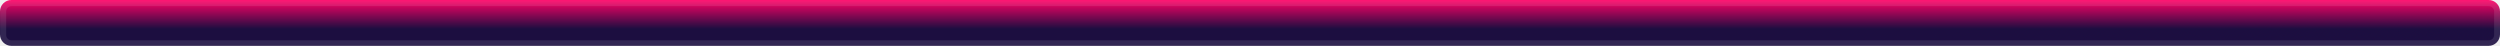
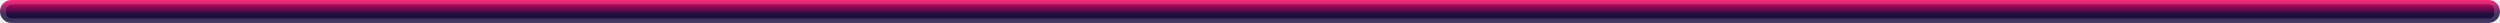
- <svg xmlns="http://www.w3.org/2000/svg" xml:space="preserve" width="872" height="16" fill="none">
-   <rect width="872" height="16" fill="url(#a)" rx="4" style="fill:url(#a);stroke-width:.492" />
-   <rect width="869.9" height="14" x="1.1" y="1.1" stroke="#fff" stroke-opacity=".1" stroke-width="2.1" rx="2.9" />
+ <svg xmlns="http://www.w3.org/2000/svg" xml:space="preserve" width="872" height="8" fill="none">
+   <rect width="872" height="8" fill="url(#a)" rx="4" style="fill:url(#a);stroke-width:.5" />
+   <rect width="869.9" height="7" x="1.1" y="0.5" stroke="#fff" stroke-opacity=".16" stroke-width="2.1" rx="2.9" />
  <defs>
-     <linearGradient id="a" x1="92" x2="92" y1="56" y2="0" gradientTransform="scale(1 .2)" gradientUnits="userSpaceOnUse">
+     <linearGradient id="a" x1="92" x2="92" y1="28" y2="0" gradientTransform="scale(1 .2)" gradientUnits="userSpaceOnUse">
      <stop offset=".1" stop-color="#1C0E40" style="stop-color:#1C0E40;stop-opacity:1" />
      <stop offset="1" stop-color="#FF0066" style="stop-color:#FF0066;stop-opacity:1" />
    </linearGradient>
  </defs>
</svg>
